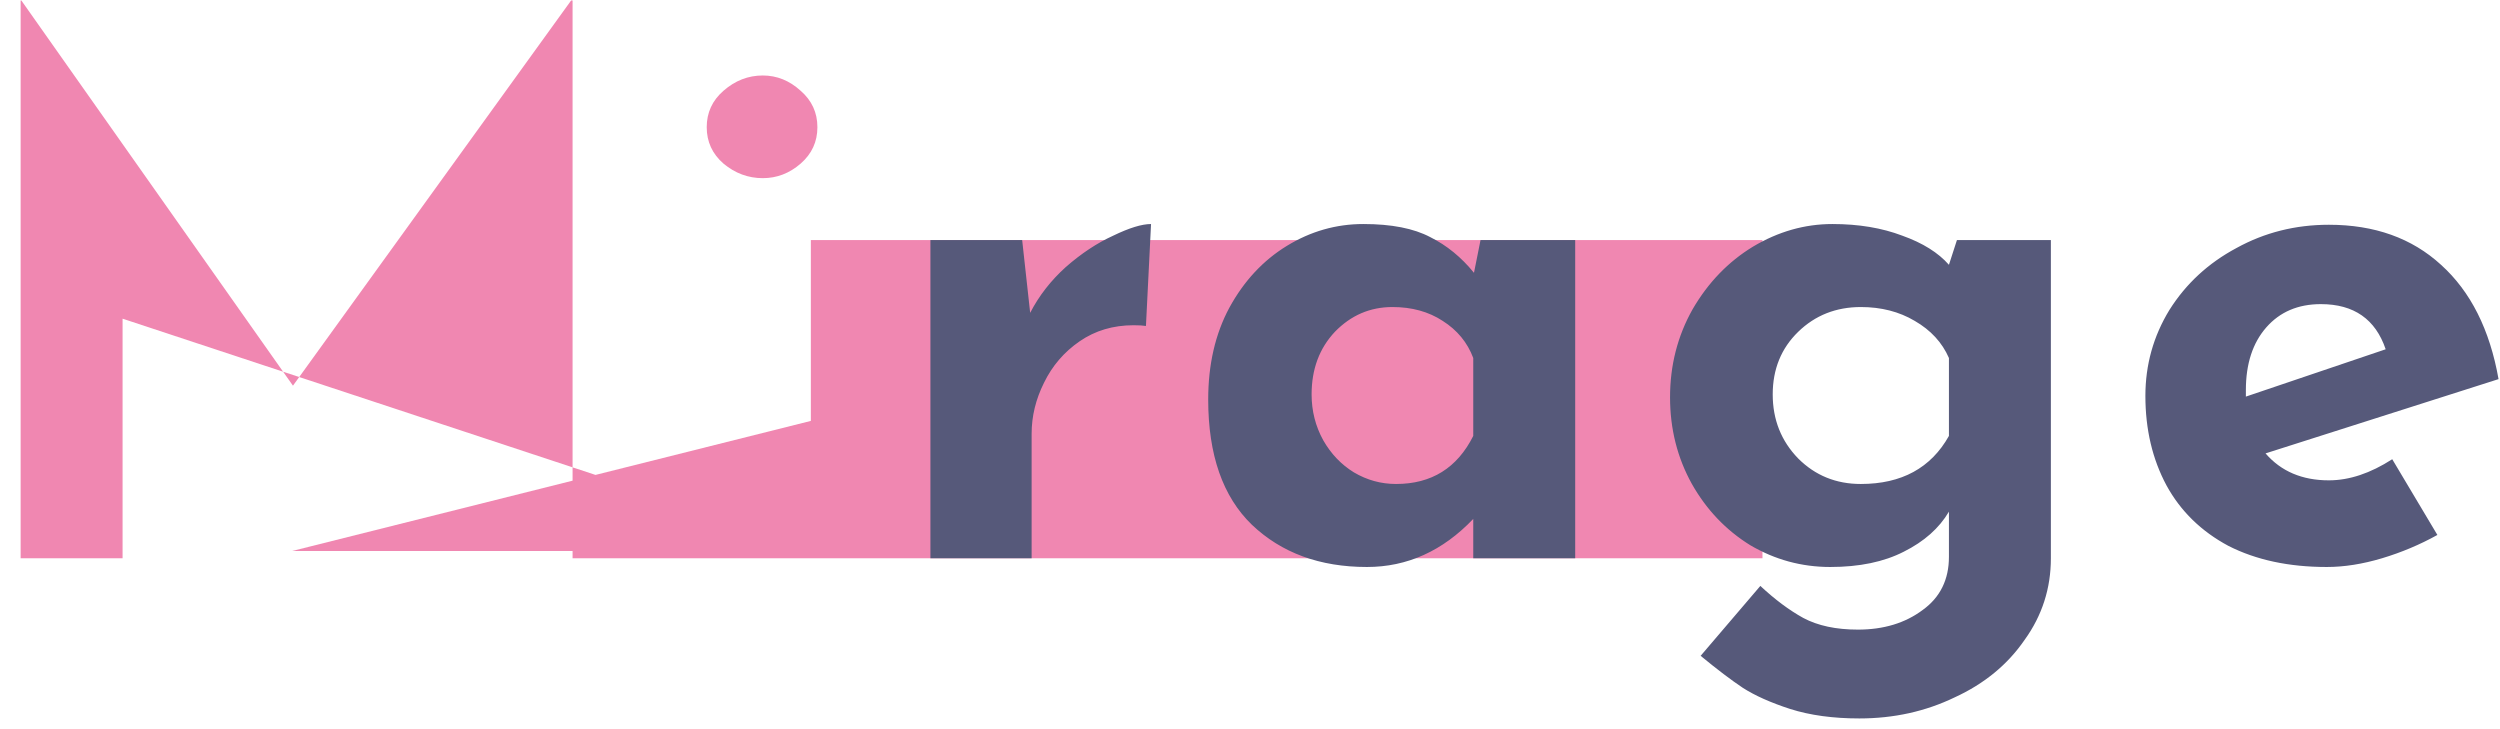
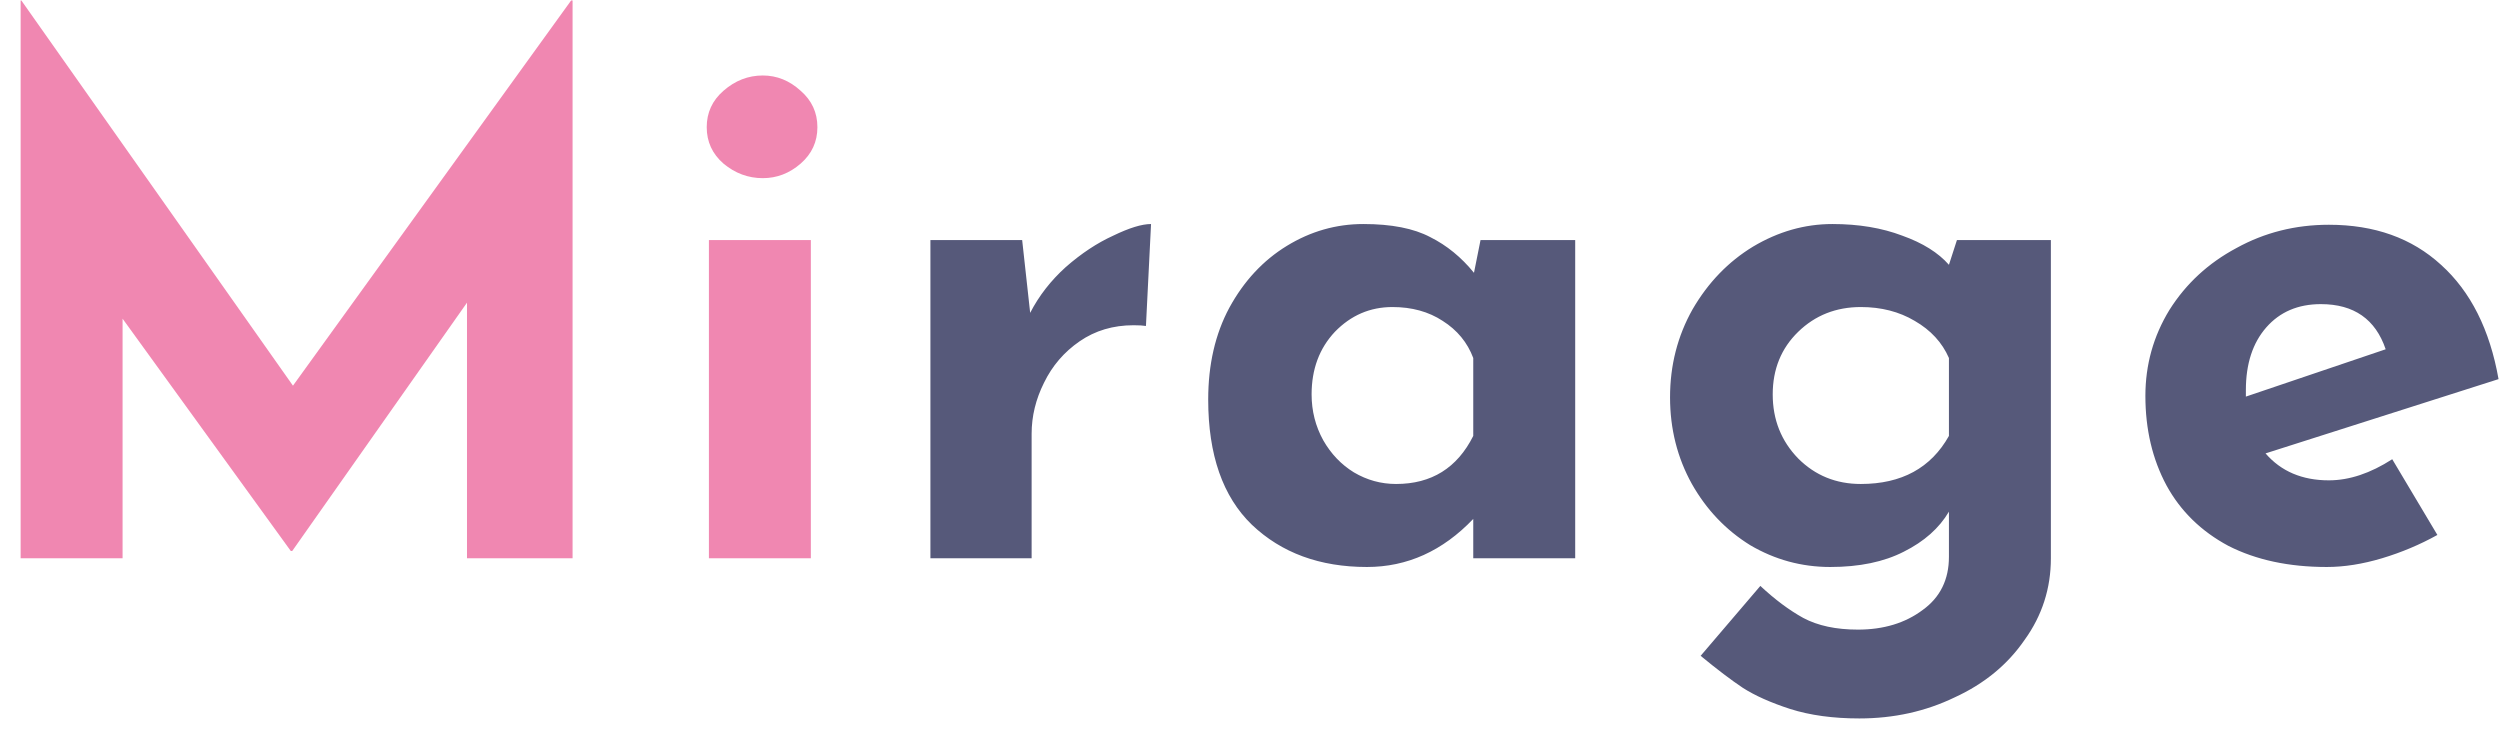
<svg xmlns="http://www.w3.org/2000/svg" width="103" height="30" viewBox="0 0 103 30" fill="none">
-   <path d="M23.59 0.02V23h29.24V12.47L12.04 22.7h21.98L5.05 13.13V23H0.85V0.02H0.88L12.07 15.89L23.53 0.02h33.59ZM33.407 9.89V23h39.207V9.89H33.407ZM29.117 5.24C29.117 4.64 29.347 4.14 29.807 3.74C30.287 3.32 30.827 3.11 31.427 3.11C32.007 3.11 32.527 3.32 32.987 3.74C33.447 4.14 33.677 4.64 33.677 5.24C33.677 5.84 33.447 6.34 32.987 6.74C32.527 7.14 32.007 7.34 31.427 7.34C30.827 7.34 30.287 7.14 29.807 6.74C29.347 6.34 29.117 5.84 29.117 5.24Z" fill="#F087B1" />
+   <path d="M23.59 0.02V23H19.24V12.47L12.04 22.7H11.98L5.05 13.13V23H0.85V0.02H0.88L12.07 15.89L23.53 0.02H23.59ZM33.407 9.89V23H29.207V9.89H33.407ZM29.117 5.24C29.117 4.64 29.347 4.14 29.807 3.74C30.287 3.32 30.827 3.11 31.427 3.11C32.007 3.11 32.527 3.32 32.987 3.74C33.447 4.14 33.677 4.64 33.677 5.24C33.677 5.84 33.447 6.34 32.987 6.74C32.527 7.14 32.007 7.34 31.427 7.34C30.827 7.34 30.287 7.14 29.807 6.74C29.347 6.34 29.117 5.84 29.117 5.24Z" fill="#F087B1" />
  <path d="M42.443 12.89C42.803 12.19 43.293 11.56 43.913 11C44.553 10.44 45.203 10.01 45.863 9.71C46.523 9.39 47.043 9.23 47.423 9.23L47.213 13.43C47.093 13.41 46.923 13.4 46.703 13.4C45.863 13.4 45.123 13.62 44.483 14.06C43.843 14.5 43.353 15.07 43.013 15.77C42.673 16.45 42.503 17.15 42.503 17.87V23H38.333V9.89H42.113L42.443 12.89ZM64.898 9.89V23H60.698V21.38C59.438 22.7 57.978 23.36 56.318 23.36C54.378 23.36 52.798 22.78 51.578 21.62C50.378 20.46 49.778 18.74 49.778 16.46C49.778 15.02 50.068 13.76 50.648 12.68C51.248 11.58 52.038 10.73 53.018 10.13C53.998 9.53 55.048 9.23 56.168 9.23C57.328 9.23 58.248 9.41 58.928 9.77C59.608 10.11 60.208 10.6 60.728 11.24L60.998 9.89H64.898ZM57.518 19.94C58.978 19.94 60.038 19.28 60.698 17.96V14.75C60.458 14.11 60.038 13.6 59.438 13.22C58.858 12.84 58.168 12.65 57.368 12.65C56.448 12.65 55.658 12.99 54.998 13.67C54.358 14.35 54.038 15.21 54.038 16.25C54.038 16.93 54.198 17.56 54.518 18.14C54.838 18.7 55.258 19.14 55.778 19.46C56.318 19.78 56.898 19.94 57.518 19.94ZM84.496 9.89V23C84.496 24.24 84.136 25.36 83.416 26.36C82.716 27.38 81.756 28.17 80.536 28.73C79.336 29.31 78.026 29.6 76.606 29.6C75.526 29.6 74.576 29.47 73.756 29.21C72.956 28.95 72.306 28.66 71.806 28.34C71.326 28.02 70.746 27.58 70.066 27.02L72.526 24.14C73.126 24.7 73.716 25.14 74.296 25.46C74.896 25.78 75.646 25.94 76.546 25.94C77.606 25.94 78.496 25.67 79.216 25.13C79.936 24.61 80.296 23.88 80.296 22.94V21.08C79.896 21.76 79.276 22.31 78.436 22.73C77.616 23.15 76.606 23.36 75.406 23.36C74.226 23.36 73.126 23.06 72.106 22.46C71.106 21.84 70.306 21 69.706 19.94C69.106 18.86 68.806 17.67 68.806 16.37C68.806 15.05 69.116 13.84 69.736 12.74C70.376 11.64 71.206 10.78 72.226 10.16C73.266 9.54 74.356 9.23 75.496 9.23C76.576 9.23 77.536 9.39 78.376 9.71C79.216 10.01 79.856 10.41 80.296 10.91L80.626 9.89H84.496ZM76.666 19.94C78.346 19.94 79.556 19.28 80.296 17.96V14.75C80.016 14.11 79.546 13.6 78.886 13.22C78.246 12.84 77.506 12.65 76.666 12.65C75.646 12.65 74.786 12.99 74.086 13.67C73.386 14.35 73.036 15.21 73.036 16.25C73.036 17.29 73.386 18.17 74.086 18.89C74.786 19.59 75.646 19.94 76.666 19.94ZM95.95 19.79C96.79 19.79 97.66 19.5 98.56 18.92L100.42 22.04C99.7 22.44 98.94 22.76 98.14 23C97.34 23.24 96.58 23.36 95.86 23.36C94.3 23.36 92.95 23.07 91.81 22.49C90.69 21.89 89.84 21.06 89.26 20C88.68 18.92 88.39 17.69 88.39 16.31C88.39 15.03 88.72 13.85 89.38 12.77C90.06 11.69 90.98 10.84 92.14 10.22C93.3 9.58 94.57 9.26 95.95 9.26C97.83 9.26 99.37 9.81 100.57 10.91C101.79 12.01 102.58 13.58 102.94 15.62L93.34 18.68C93.98 19.42 94.85 19.79 95.95 19.79ZM95.62 12.53C94.68 12.53 93.93 12.85 93.37 13.49C92.81 14.13 92.53 14.99 92.53 16.07V16.34L98.29 14.39C97.87 13.15 96.98 12.53 95.62 12.53Z" fill="#56597A" />
</svg>
